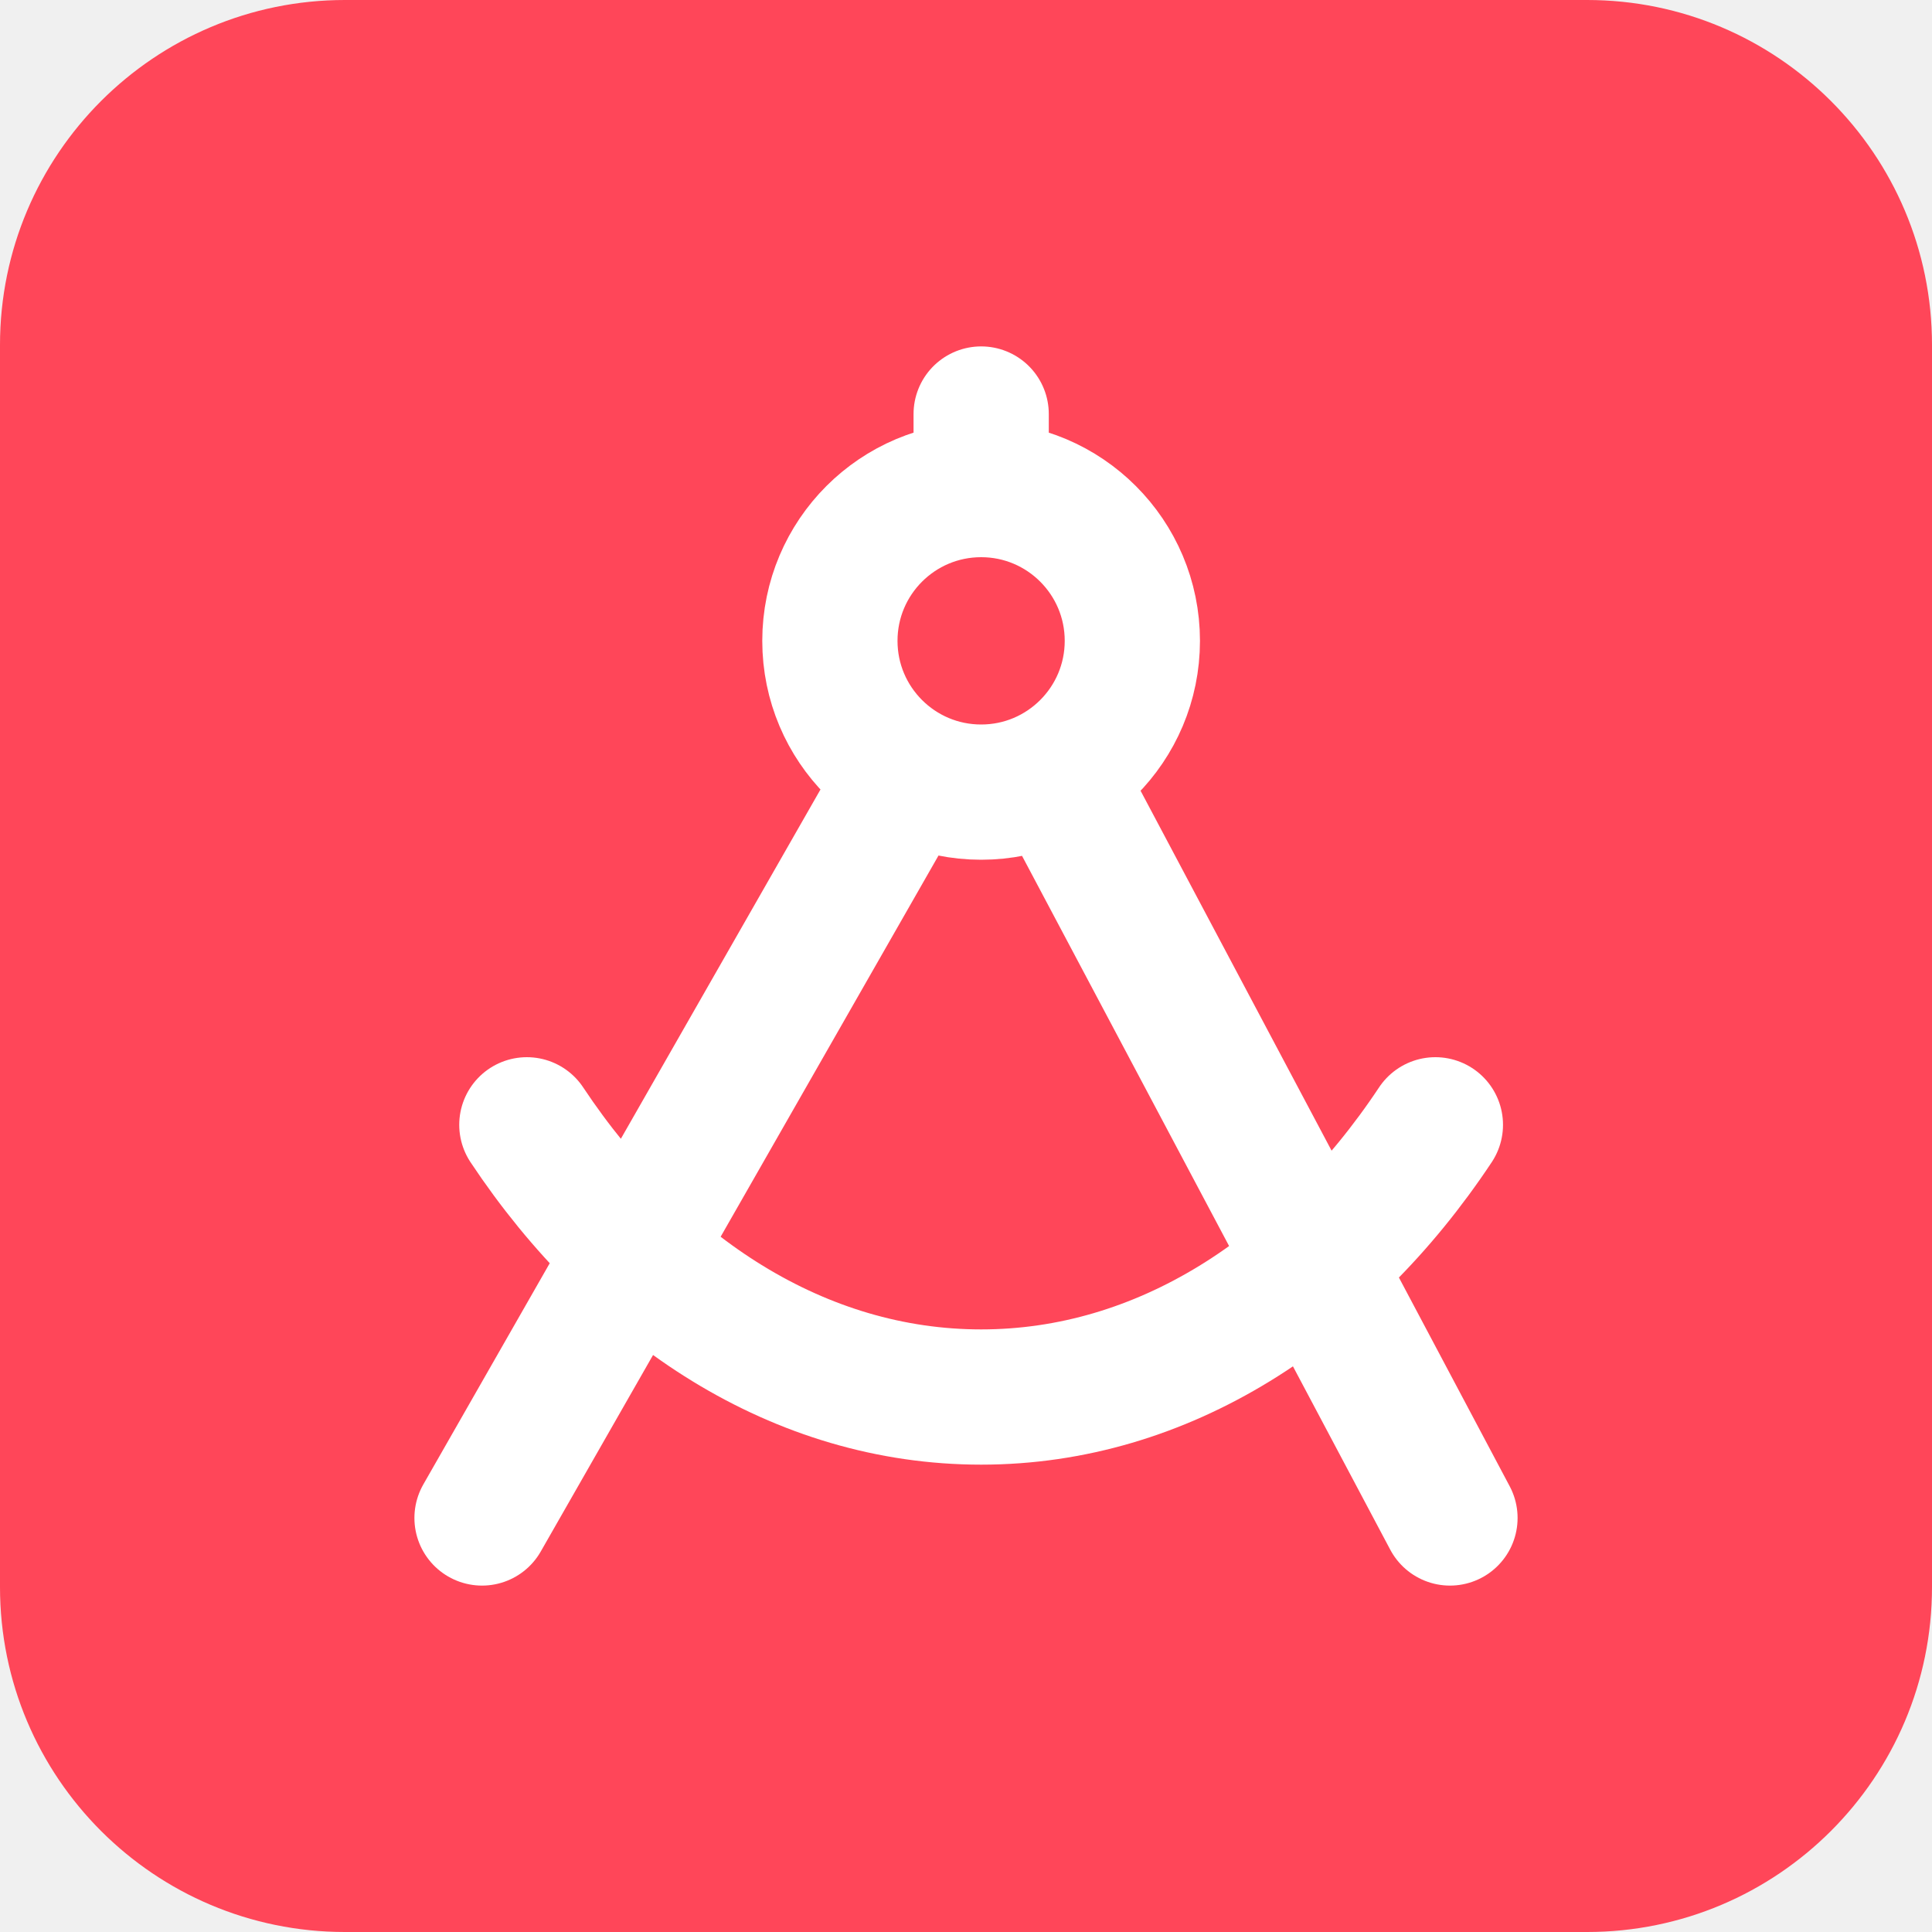
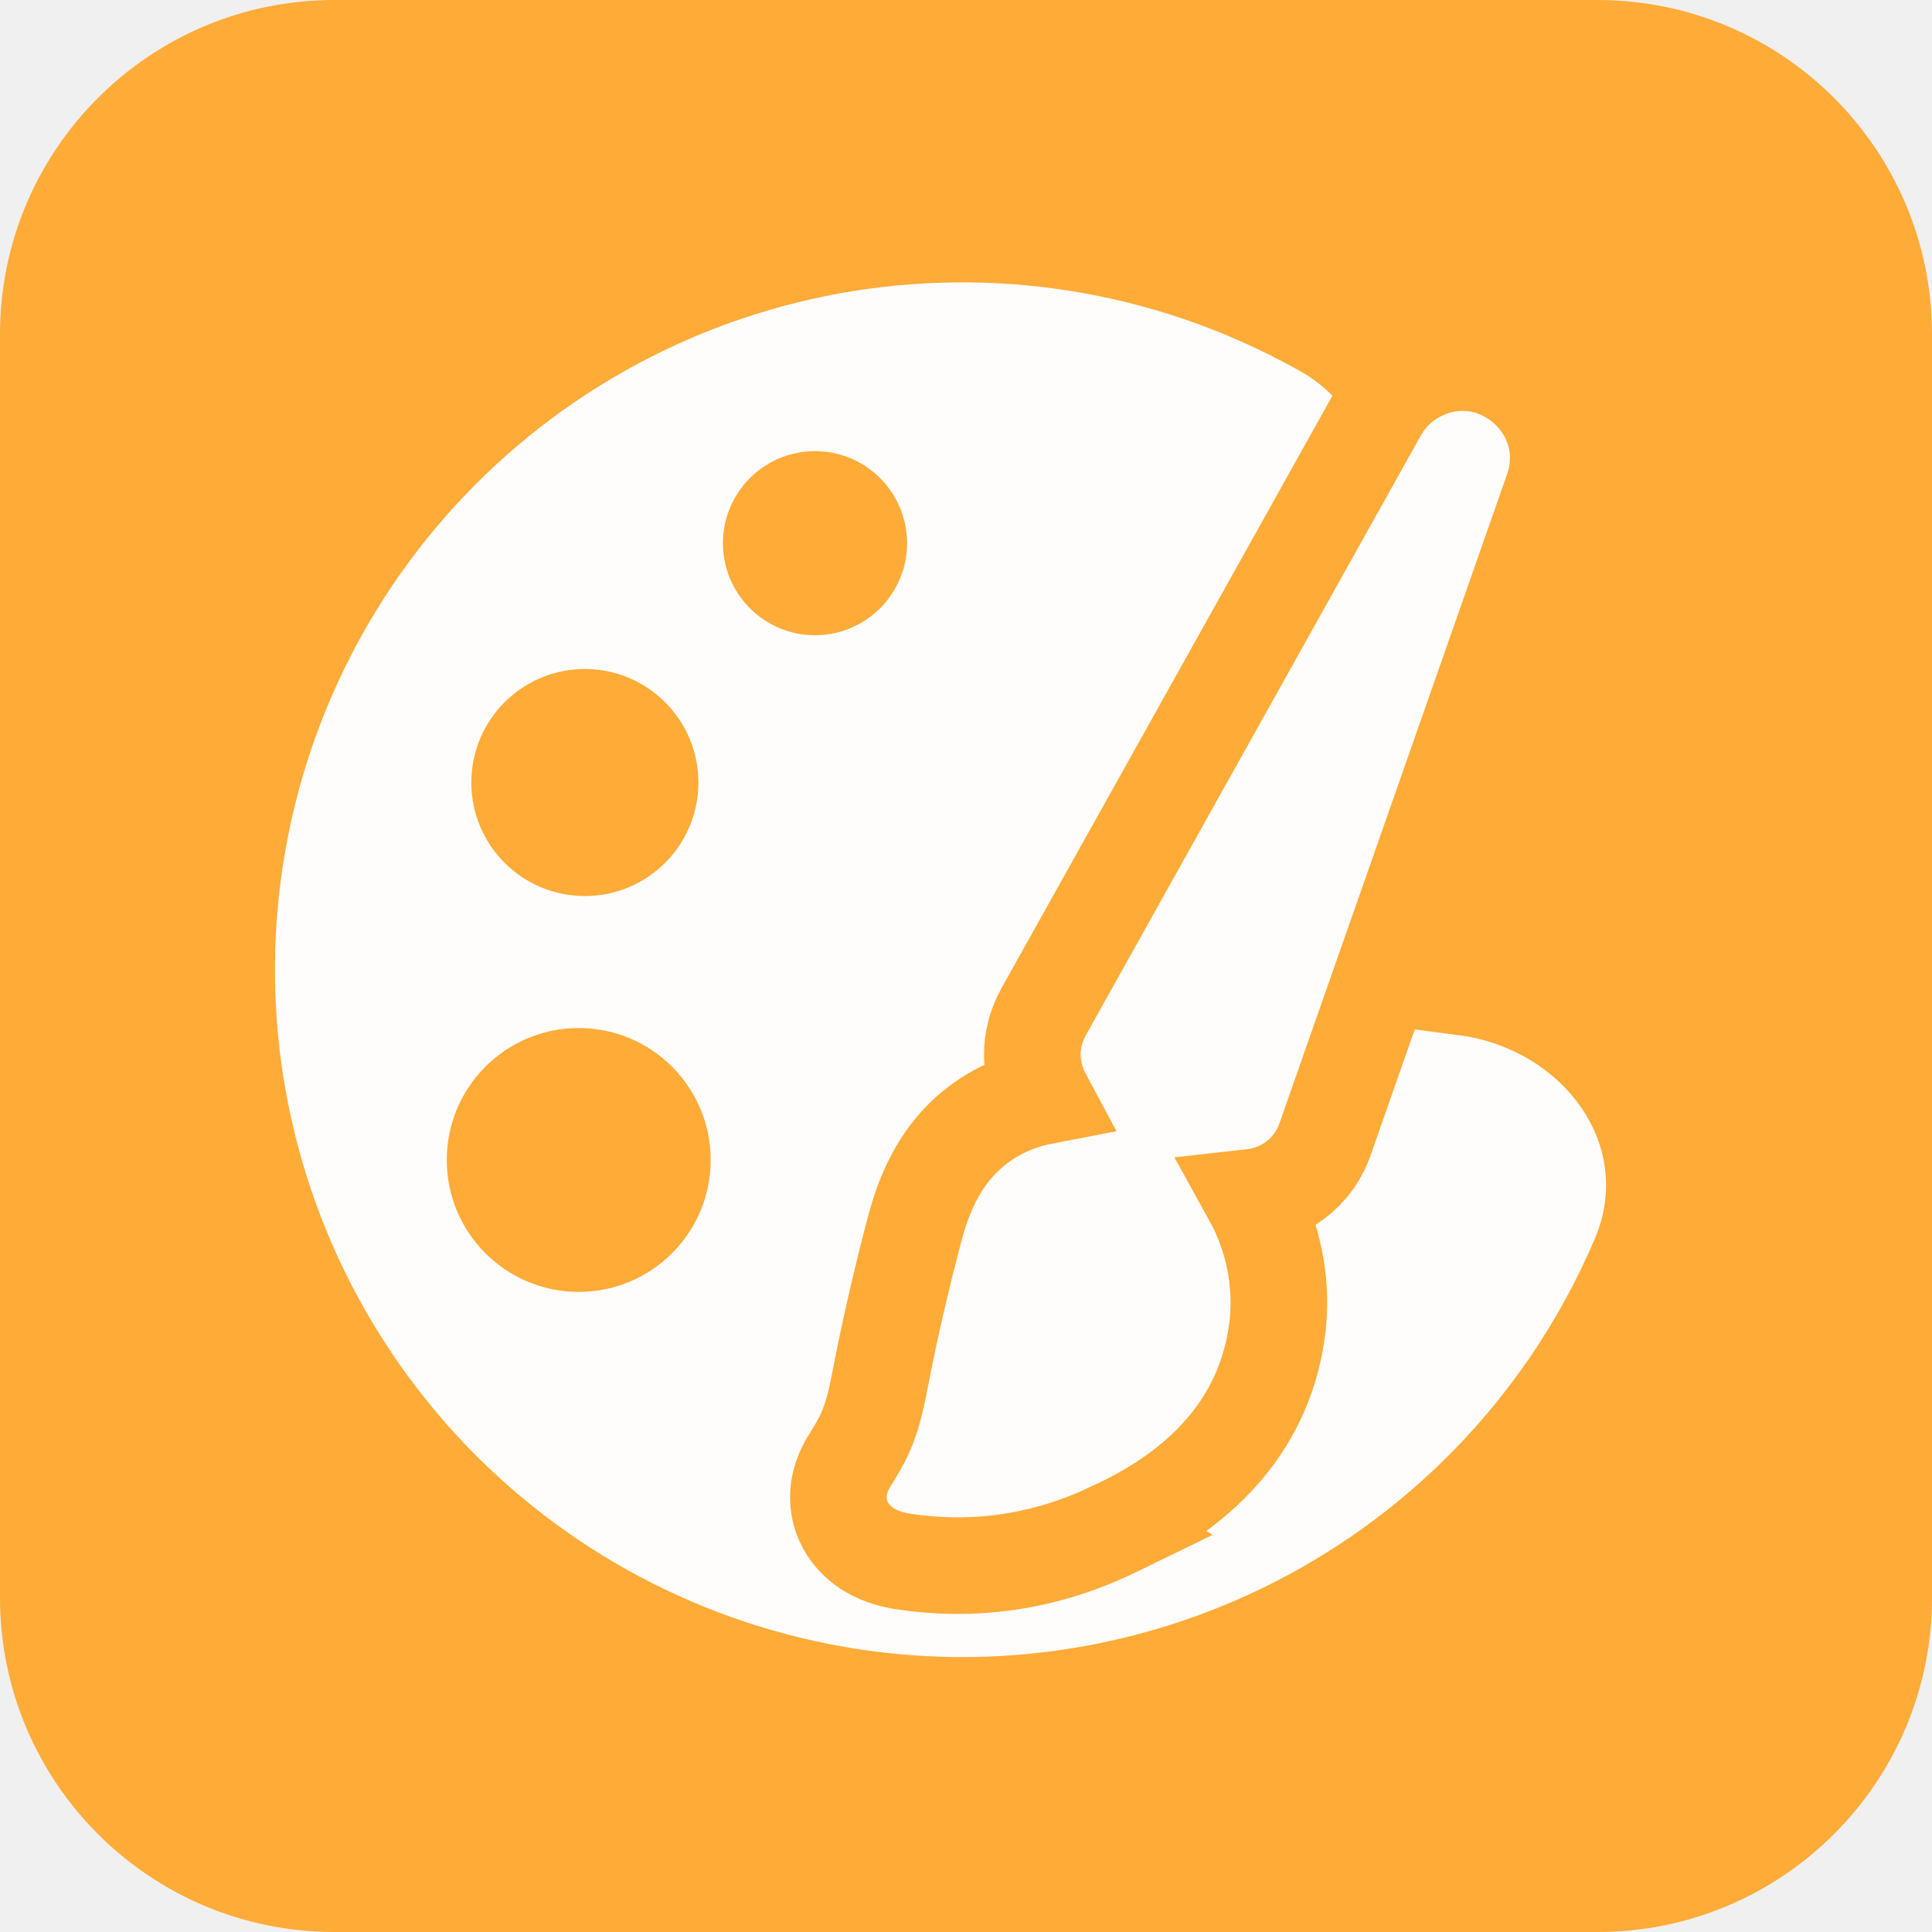
- <svg xmlns="http://www.w3.org/2000/svg" width="20" height="20" viewBox="0 0 20 20" fill="none">
-   <g clip-path="url(#clip0_1823_357)">
-     <path d="M16.429 0H3.571C1.599 0 0 1.599 0 3.571V16.429C0 18.401 1.599 20 3.571 20H16.429C18.401 20 20 18.401 20 16.429V3.571C20 1.599 18.401 0 16.429 0Z" fill="#FF4659" />
-     <path d="M4.99 15.714L9.374 8.043M10.939 8.043L15.01 15.714M5.454 11.644C6.602 13.372 8.283 14.462 10.157 14.462C12.03 14.462 13.712 13.372 14.859 11.644M10.157 5.068C9.292 5.068 8.591 5.769 8.591 6.634C8.591 7.499 9.292 8.2 10.157 8.2C11.021 8.2 11.722 7.499 11.722 6.634C11.722 5.769 11.021 5.068 10.157 5.068ZM10.157 5.068V4.286" stroke="white" stroke-width="1.4" stroke-linecap="round" stroke-linejoin="round" />
-   </g>
-   <defs>
-     <clipPath id="clip0_1823_357">
-       <rect width="20" height="20" fill="white" />
-     </clipPath>
-   </defs>
+ <svg xmlns="http://www.w3.org/2000/svg" width="260" height="260" viewBox="0 0 260 260" fill="none">
+   <rect width="260" height="260" rx="45" fill="#FEAB38" />
+   <path d="M177.23 82.77C186.993 73.007 187.085 56.805 175.069 50.004C164.358 43.94 152.47 40.033 140.076 38.606C119.333 36.219 98.392 40.92 80.66 51.945C62.928 62.969 49.448 79.668 42.411 99.326C35.374 118.985 35.196 140.445 41.904 160.218C48.612 179.991 61.812 196.912 79.358 208.231C96.904 219.549 117.763 224.598 138.543 222.557C159.322 220.516 178.8 211.504 193.808 196.988C202.776 188.315 209.833 177.98 214.643 166.651C220.039 153.942 210.108 141.141 196.419 139.334L179.737 137.132C159.191 134.419 150.677 109.323 165.331 94.669L177.23 82.77Z" fill="#FEFDFC" />
+   <path d="M191.657 49.901C201.704 45.499 212.347 54.996 209.113 65.478L208.946 65.986L178.322 153.308C176.717 157.885 172.734 160.665 168.451 161.137C171.308 166.307 172.565 172.355 171.956 178.196L171.892 178.755C170.355 191.047 162.427 199.948 150.135 205.686L150.136 205.687C141.314 209.98 132.05 211.532 122.497 210.27L121.571 210.139C120.461 209.971 118.645 209.583 116.948 208.554C115.091 207.429 112.469 204.84 112.865 200.69L112.918 200.258C113.242 198.131 114.366 196.518 114.489 196.32L114.845 195.744C115.195 195.166 115.532 194.58 115.857 193.988L116.065 193.595C117.079 191.61 117.748 189.245 118.292 186.411L118.814 183.753C120.06 177.558 121.493 171.41 123.113 165.307L123.305 164.603C124.314 161.04 126.018 156.818 129.301 153.432L129.758 152.975C132.759 150.069 136.466 148.271 140.35 147.524C138.547 144.164 138.323 139.959 140.447 136.157L185.537 55.438L185.787 55.011C187.074 52.902 188.942 51.204 191.171 50.125L191.657 49.901Z" fill="#FEFDFC" stroke="#FEAB38" stroke-width="13" />
+   <circle cx="109.679" cy="73.1" r="12.388" fill="#FEAB38" />
+   <circle cx="78.708" cy="105.31" r="15.279" fill="#FEAB38" />
+   <circle cx="77.882" cy="156.103" r="17.757" fill="#FEAB38" />
</svg>
